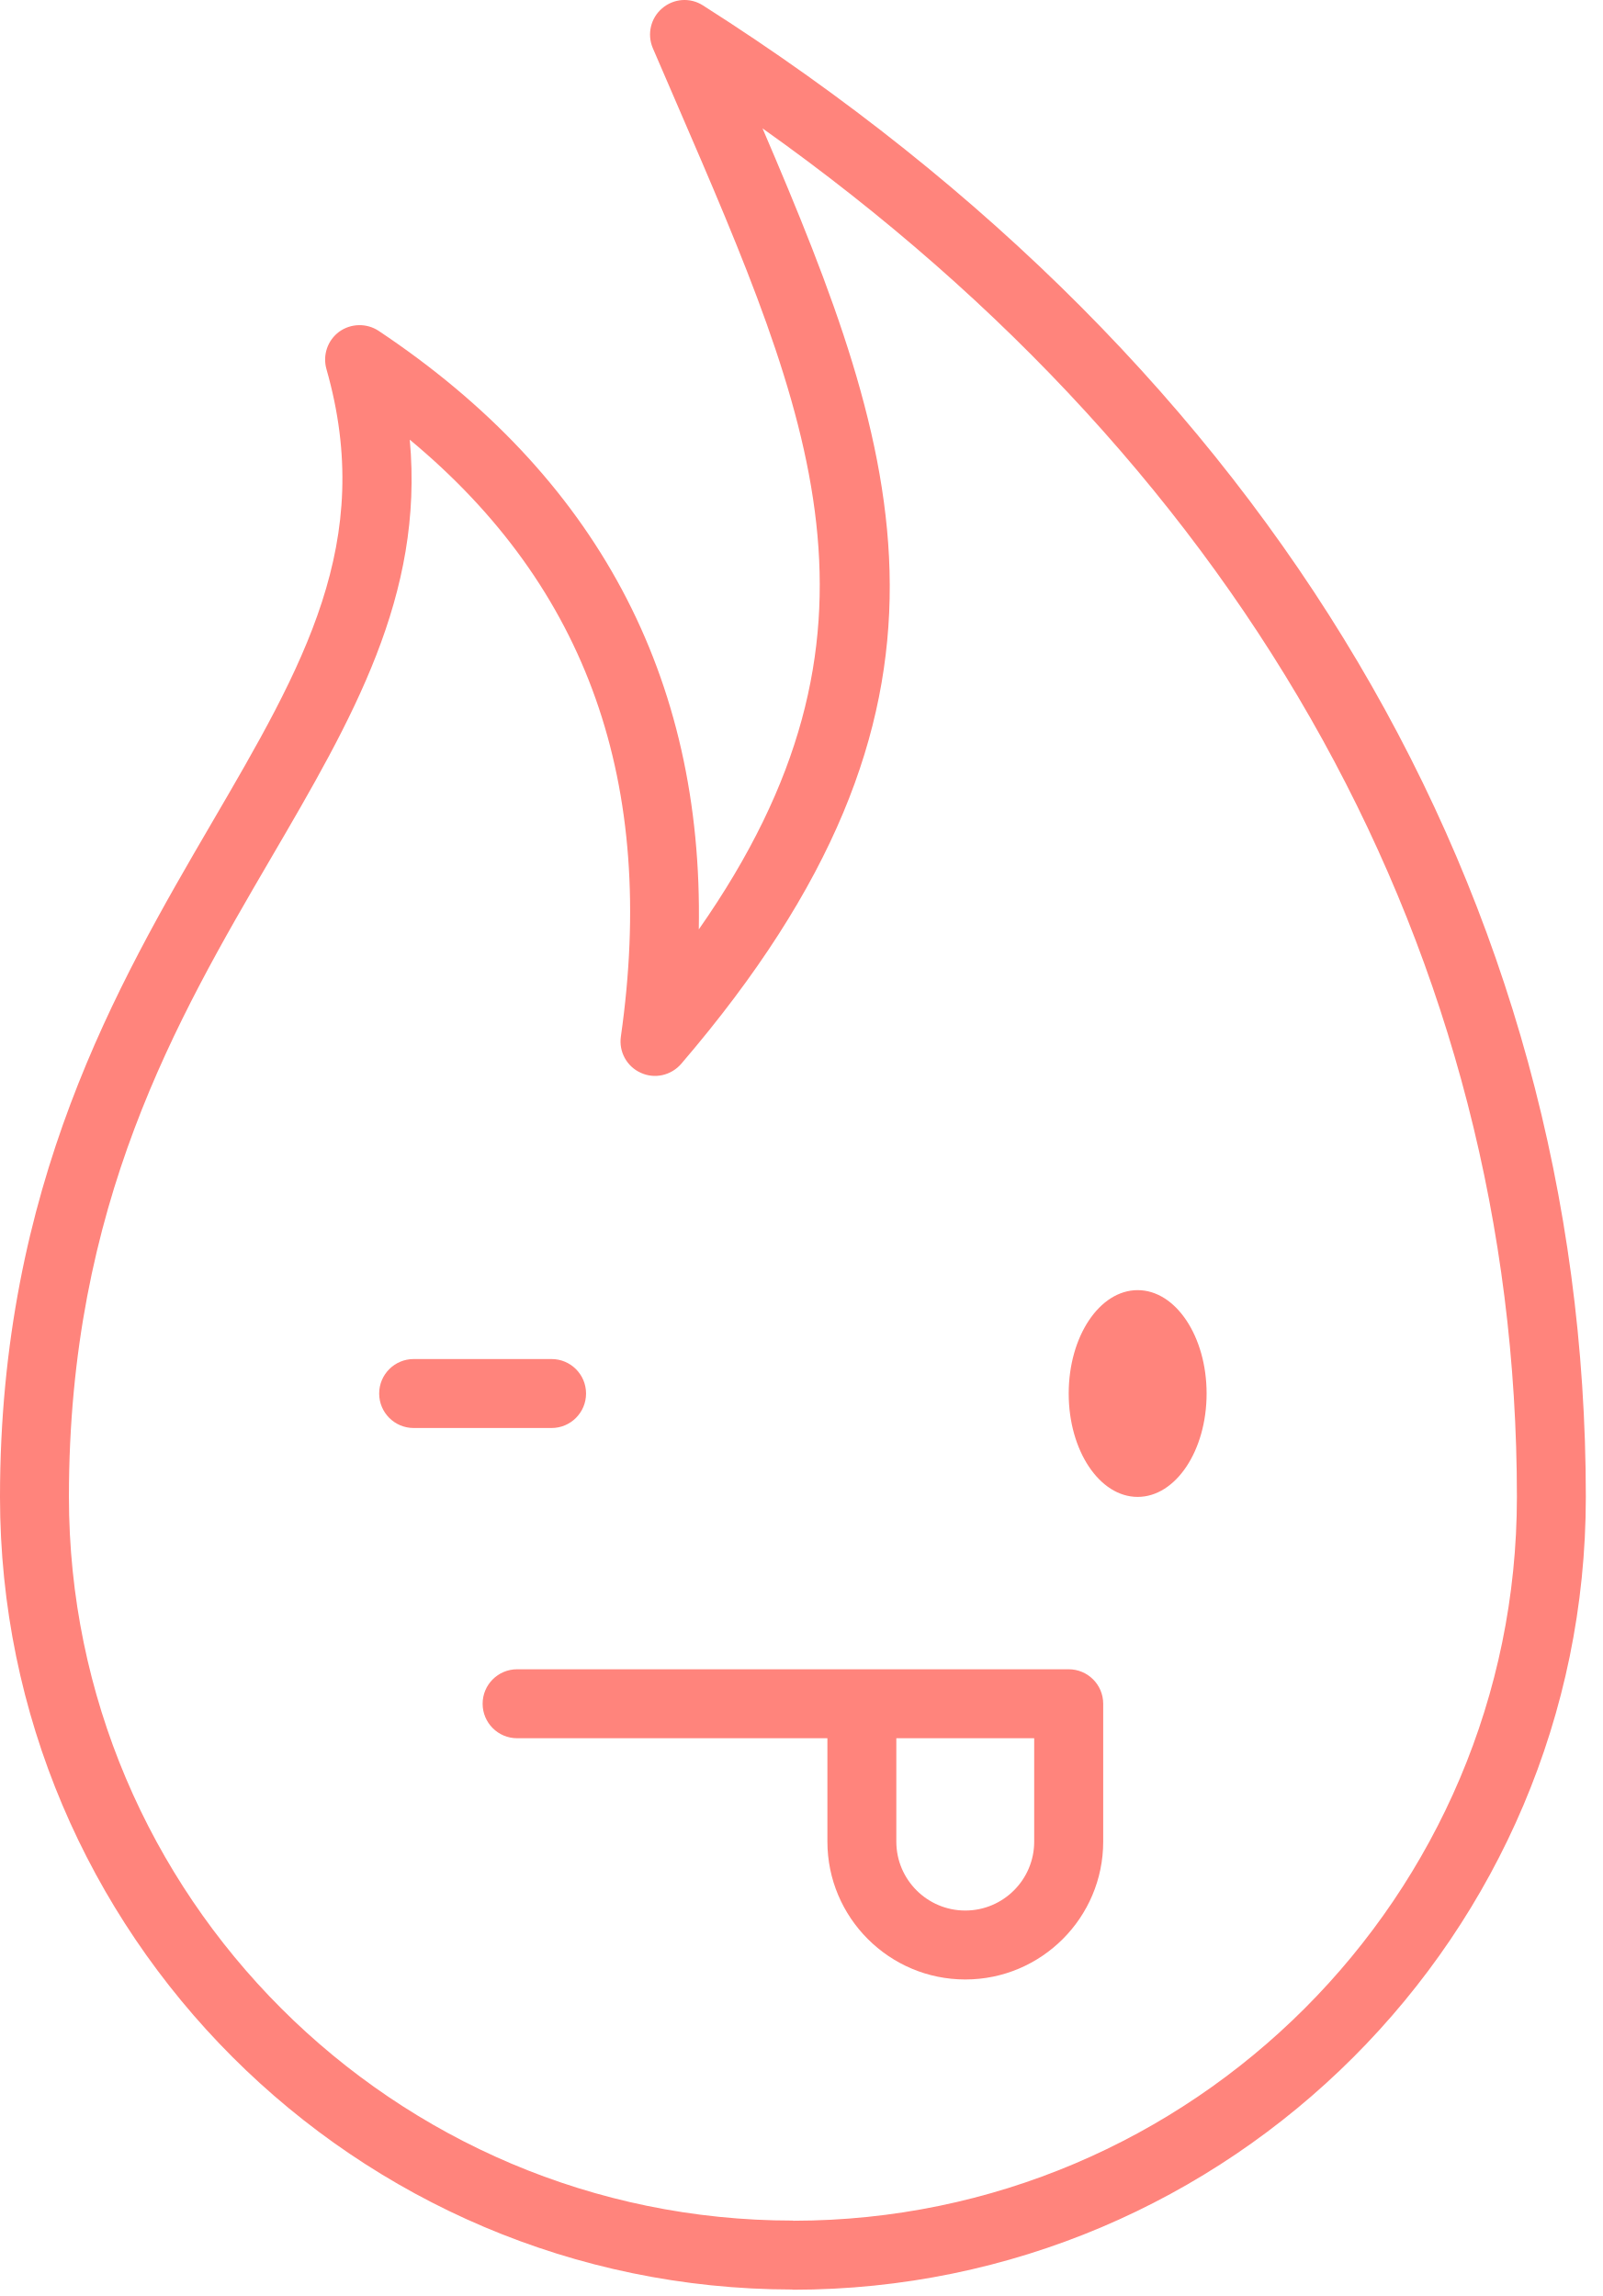
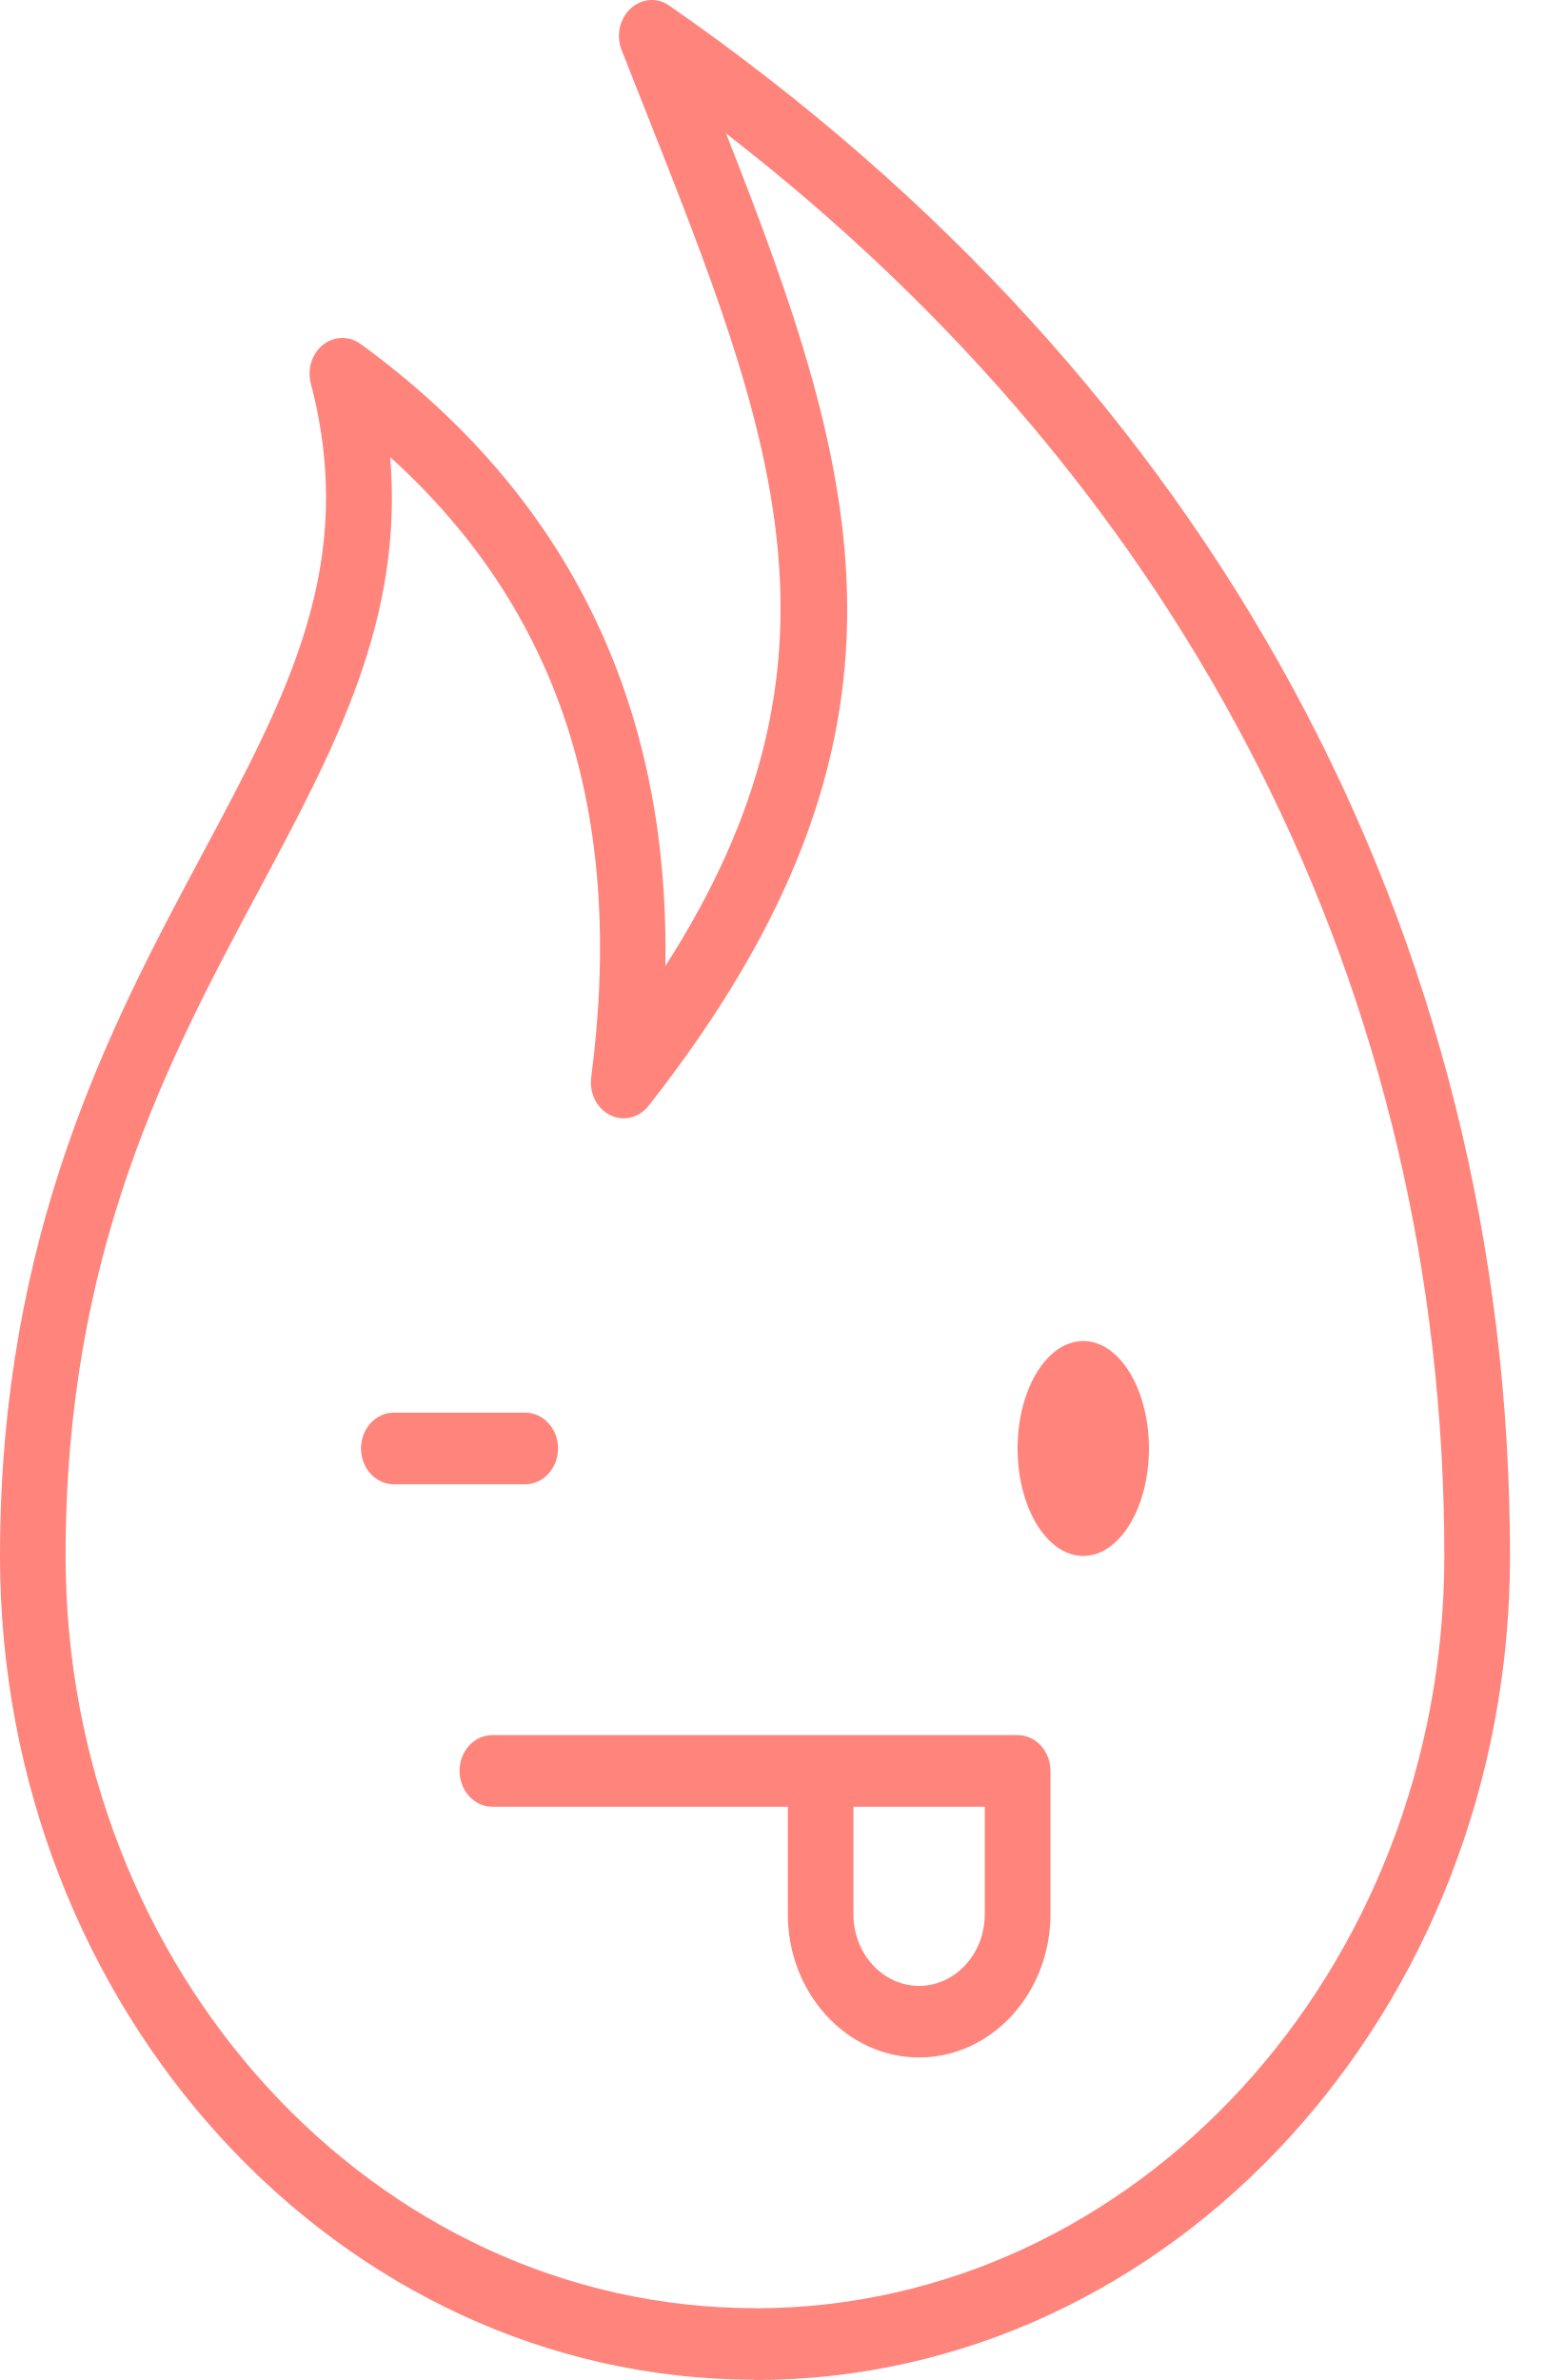
- <svg xmlns="http://www.w3.org/2000/svg" width="60" height="86" viewBox="0 0 60 86" fill="none">
-   <path d="M26.327 0.205C25.846 -0.106 25.228 -0.058 24.797 0.31C24.366 0.676 24.224 1.281 24.446 1.803L25.346 3.889C30.417 15.622 33.921 23.729 26.168 34.812C26.342 25.352 22.324 17.825 14.181 12.394C13.732 12.096 13.141 12.109 12.703 12.424C12.268 12.744 12.077 13.301 12.224 13.823C14.072 20.3 11.359 24.946 7.925 30.831C4.396 36.884 0.003 44.412 0 56.066C0 56.066 0 56.066 0 56.069V56.072C0 56.072 0 56.072 0 56.074C0.006 72.431 13.305 85.739 29.661 85.757C29.67 85.76 29.68 85.765 29.692 85.765C46.064 85.765 59.385 72.444 59.385 56.073C59.385 33.609 47.645 13.767 26.327 0.205ZM29.713 83.181C29.706 83.181 29.701 83.175 29.692 83.175C14.743 83.175 2.583 71.017 2.581 56.066C2.581 45.11 6.604 38.214 10.155 32.13C13.194 26.926 15.88 22.316 15.345 16.469C22.014 22.007 24.601 29.352 23.25 38.827C23.169 39.393 23.471 39.948 23.995 40.183C24.52 40.425 25.133 40.282 25.51 39.847C37.003 26.439 33.825 17.106 28.555 4.809C46.812 17.762 56.804 35.822 56.804 56.069C56.804 71.013 44.651 83.168 29.713 83.181Z" fill="#FF847C" />
-   <path d="M42.602 56.069C44.028 56.069 45.184 54.335 45.184 52.197C45.184 50.058 44.028 48.324 42.602 48.324C41.176 48.324 40.02 50.058 40.02 52.197C40.02 54.335 41.176 56.069 42.602 56.069Z" fill="#FF847C" />
-   <path d="M18.073 63.816C18.073 64.53 18.651 65.108 19.364 65.108H30.984V68.98C30.984 71.827 33.299 74.144 36.148 74.144C38.997 74.144 41.312 71.827 41.312 68.98V63.816C41.312 63.103 40.733 62.525 40.02 62.525H19.364C18.651 62.525 18.073 63.103 18.073 63.816ZM33.565 65.108H38.728V68.98C38.728 70.406 37.569 71.562 36.147 71.562C34.724 71.562 33.565 70.406 33.565 68.98V65.108Z" fill="#FF847C" />
-   <path d="M21.946 52.197C21.946 51.483 21.368 50.905 20.655 50.905H15.491C14.777 50.905 14.199 51.483 14.199 52.197C14.199 52.91 14.777 53.488 15.491 53.488H20.655C21.368 53.488 21.946 52.91 21.946 52.197Z" fill="#FF847C" />
+ <svg xmlns="http://www.w3.org/2000/svg" width="24" height="37" viewBox="0 0 24 37" fill="none">
+   <path d="M10.408 0.089C10.218 -0.046 9.973 -0.025 9.803 0.134C9.633 0.292 9.577 0.553 9.664 0.778L10.02 1.678C12.025 6.739 13.41 10.237 10.345 15.018C10.414 10.937 8.825 7.69 5.606 5.347C5.429 5.219 5.195 5.224 5.022 5.36C4.85 5.498 4.774 5.738 4.833 5.963C5.563 8.757 4.491 10.762 3.133 13.301C1.738 15.912 0.001 19.16 0 24.188C0 24.188 0 24.188 0 24.189V24.19C0 24.19 0 24.19 0 24.191C0.002 31.247 5.26 36.989 11.726 36.996C11.73 36.998 11.733 37 11.738 37C18.211 37 23.477 31.253 23.477 24.191C23.477 14.499 18.836 5.939 10.408 0.089ZM11.746 35.885C11.744 35.885 11.742 35.883 11.738 35.883C5.828 35.883 1.021 30.637 1.02 24.188C1.02 19.461 2.611 16.486 4.014 13.861C5.216 11.616 6.278 9.627 6.066 7.105C8.703 9.494 9.726 12.663 9.192 16.75C9.16 16.994 9.279 17.234 9.486 17.335C9.694 17.44 9.936 17.378 10.085 17.19C14.629 11.406 13.372 7.38 11.289 2.075C18.506 7.663 22.456 15.454 22.456 24.189C22.456 30.636 17.652 35.88 11.746 35.885Z" fill="#FF847C" />
+   <path d="M16.842 24.189C17.406 24.189 17.863 23.441 17.863 22.518C17.863 21.596 17.406 20.848 16.842 20.848C16.278 20.848 15.821 21.596 15.821 22.518C15.821 23.441 16.278 24.189 16.842 24.189Z" fill="#FF847C" />
+   <path d="M7.145 27.531C7.145 27.839 7.373 28.088 7.655 28.088H12.249V29.759C12.249 30.987 13.164 31.986 14.29 31.986C15.417 31.986 16.332 30.987 16.332 29.759V27.531C16.332 27.223 16.103 26.974 15.821 26.974H7.655C7.373 26.974 7.145 27.223 7.145 27.531ZM13.269 28.088H15.311V29.759C15.311 30.374 14.852 30.873 14.29 30.873C13.727 30.873 13.269 30.374 13.269 29.759V28.088Z" fill="#FF847C" />
+   <path d="M8.676 22.518C8.676 22.21 8.447 21.961 8.165 21.961H6.124C5.842 21.961 5.613 22.21 5.613 22.518C5.613 22.826 5.842 23.075 6.124 23.075H8.165C8.447 23.075 8.676 22.826 8.676 22.518Z" fill="#FF847C" />
</svg>
